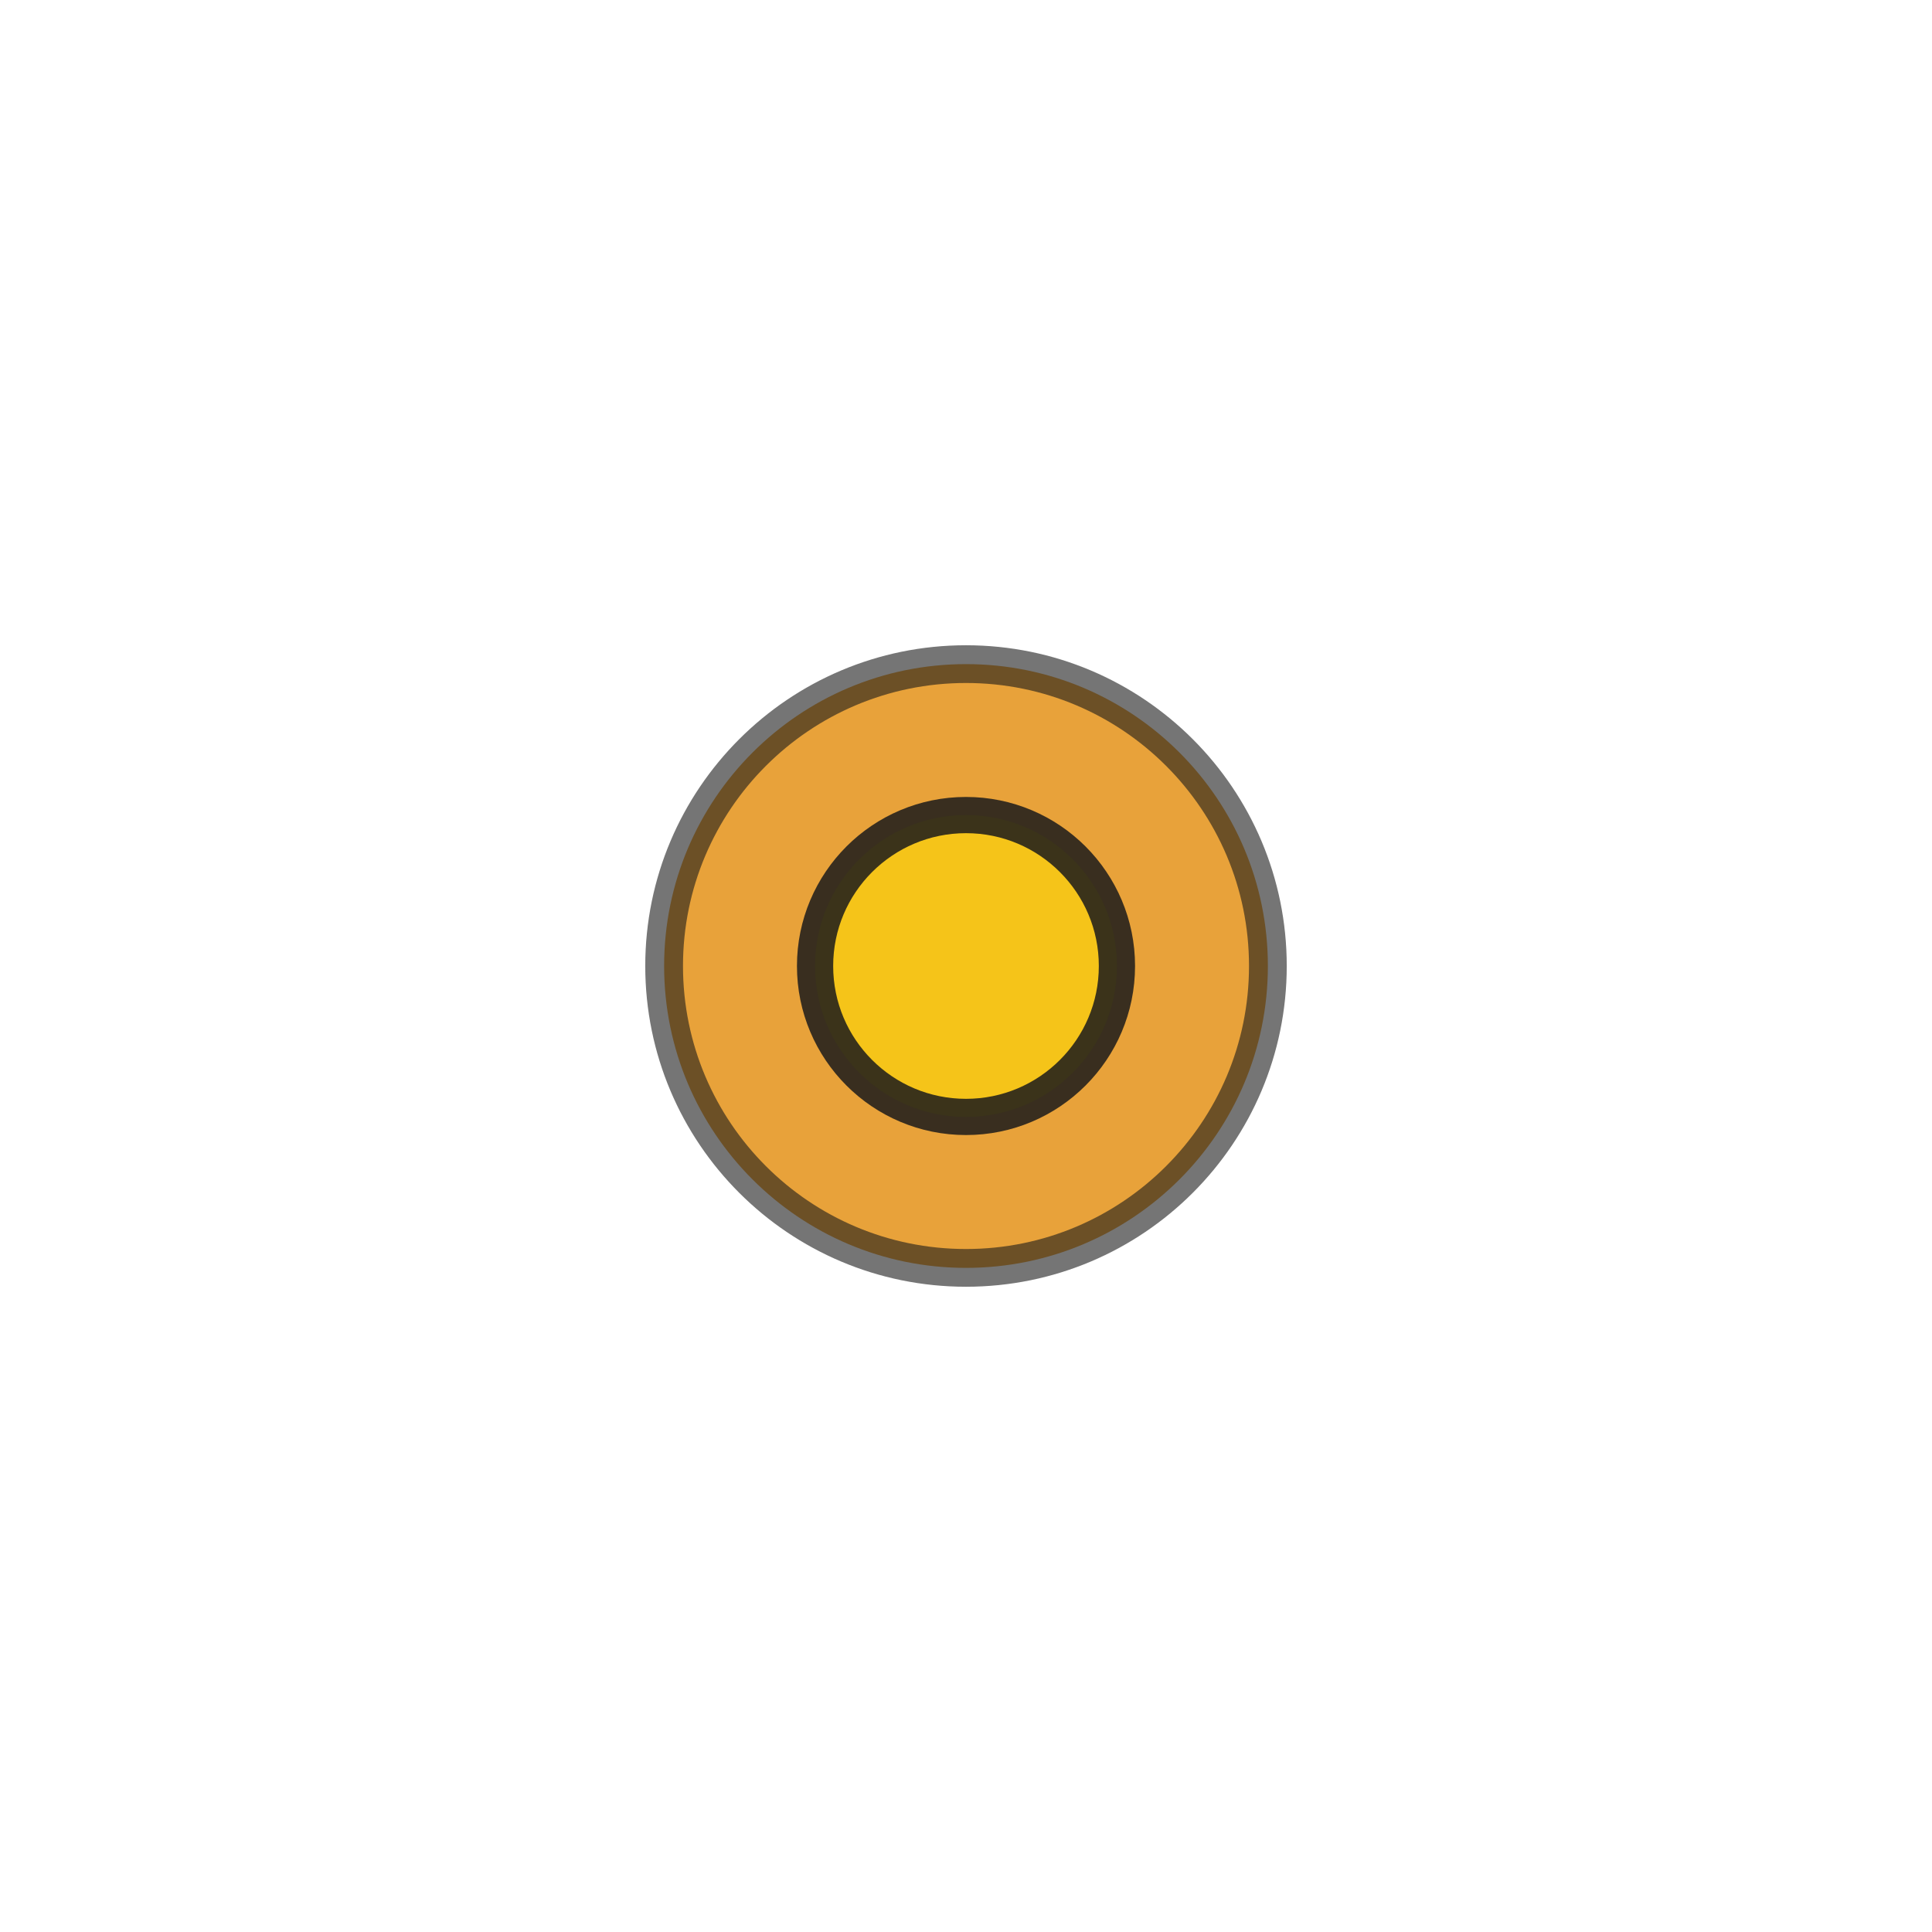
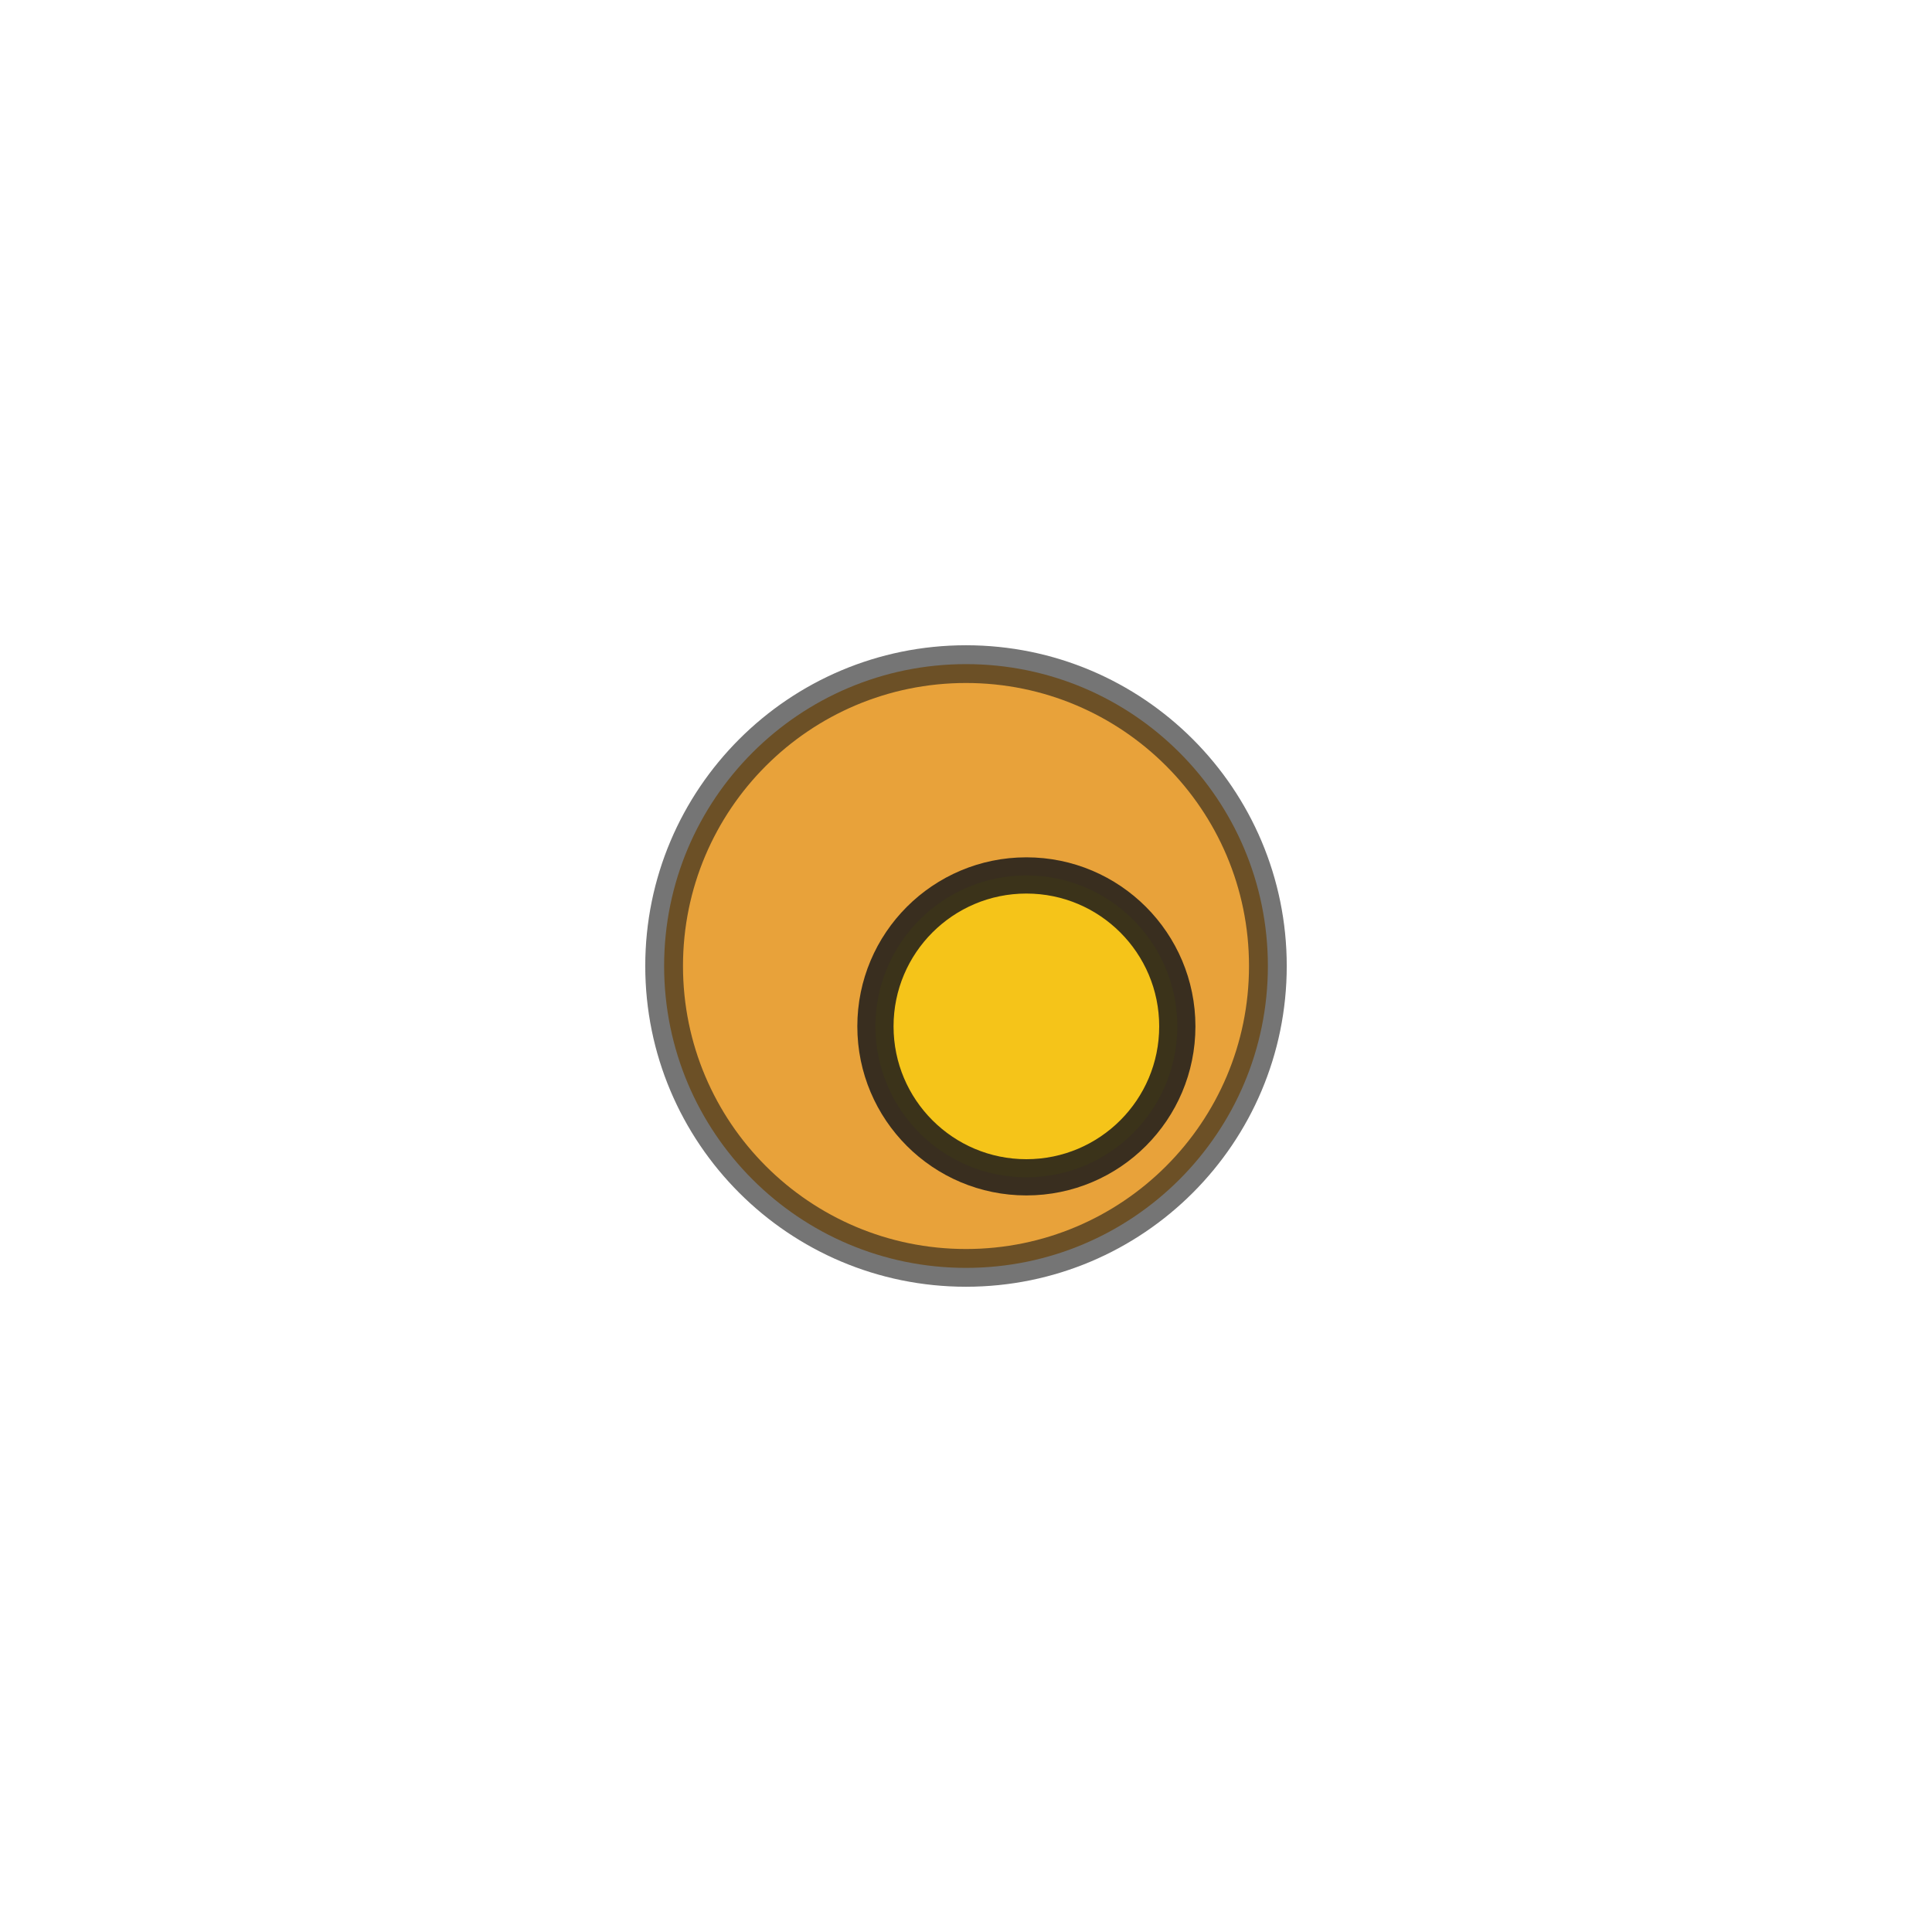
<svg xmlns="http://www.w3.org/2000/svg" viewBox="0 0 64 64" width="64" height="64">
  <circle cx="32" cy="32" r="10" fill="#e8a23a" stroke="#1a1a1a" stroke-width="1.25" stroke-opacity="0.6" />
-   <circle cx="32" cy="32" r="5" fill="#f5c419" stroke="#1a1a1a" stroke-width="1.2" stroke-opacity="0.85" />
+   <circle cx="34" cy="34" r="5" fill="#f5c419" stroke="#1a1a1a" stroke-width="1.2" stroke-opacity="0.85" />
</svg>
